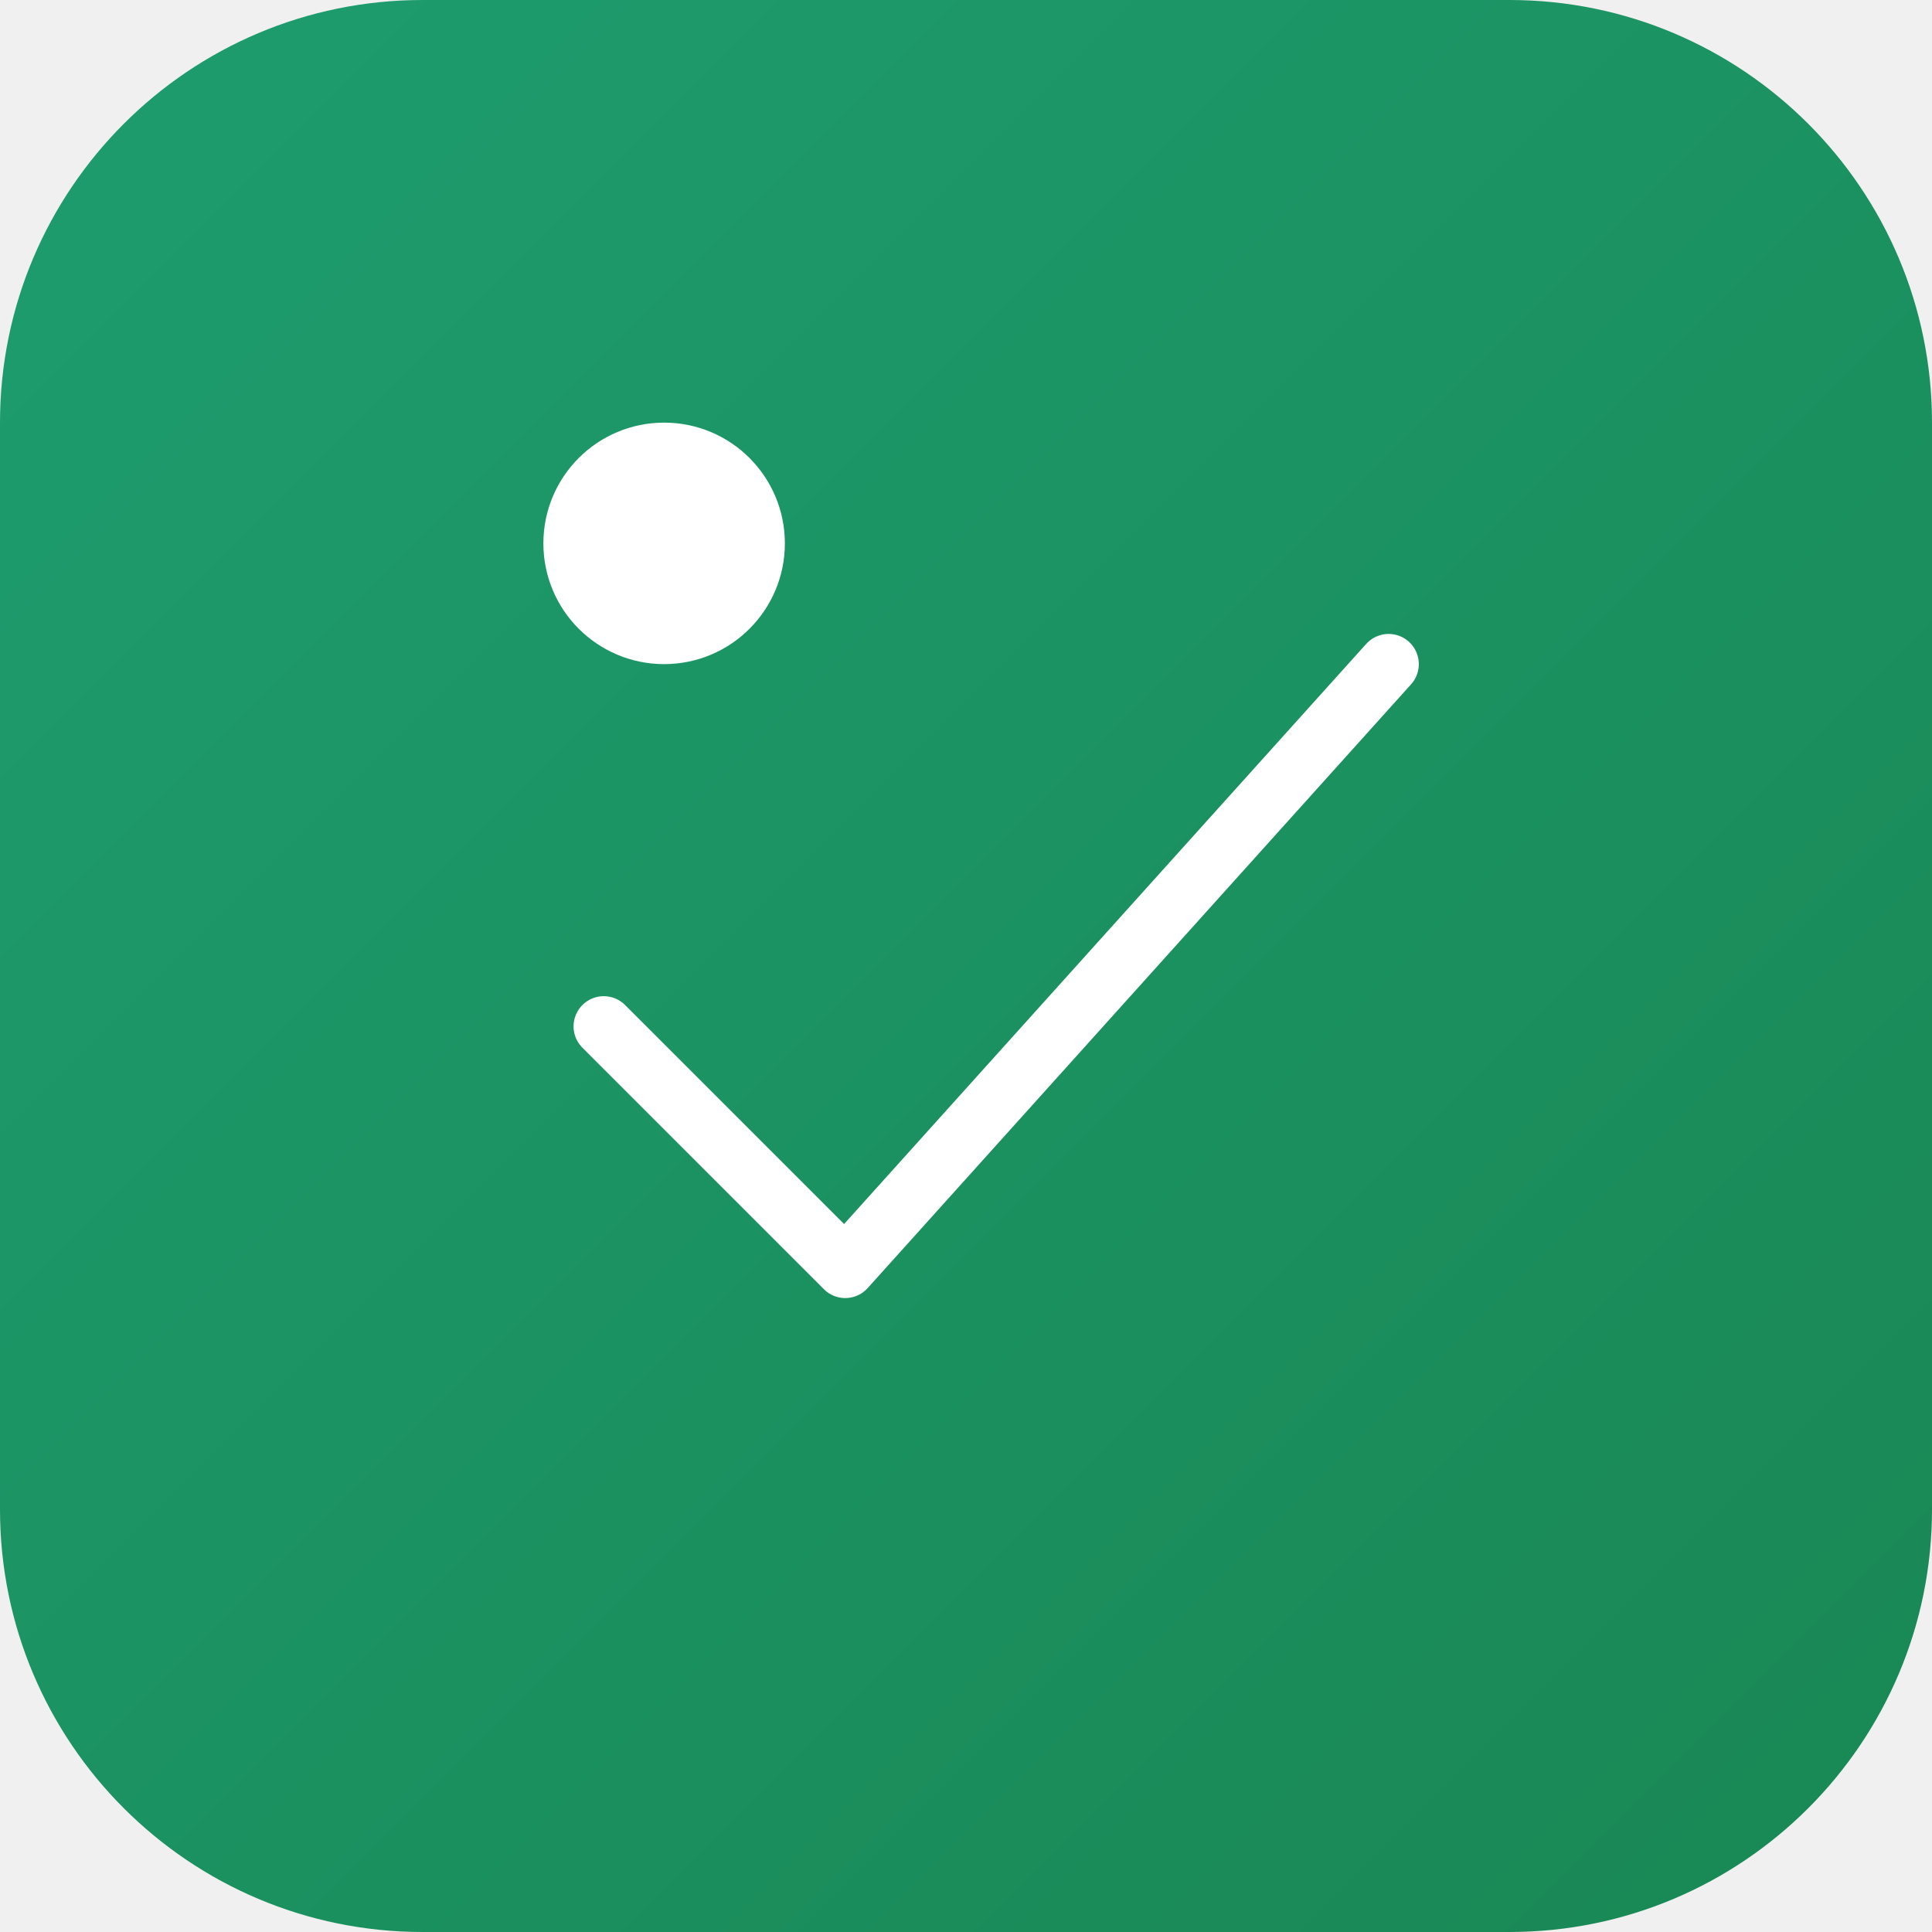
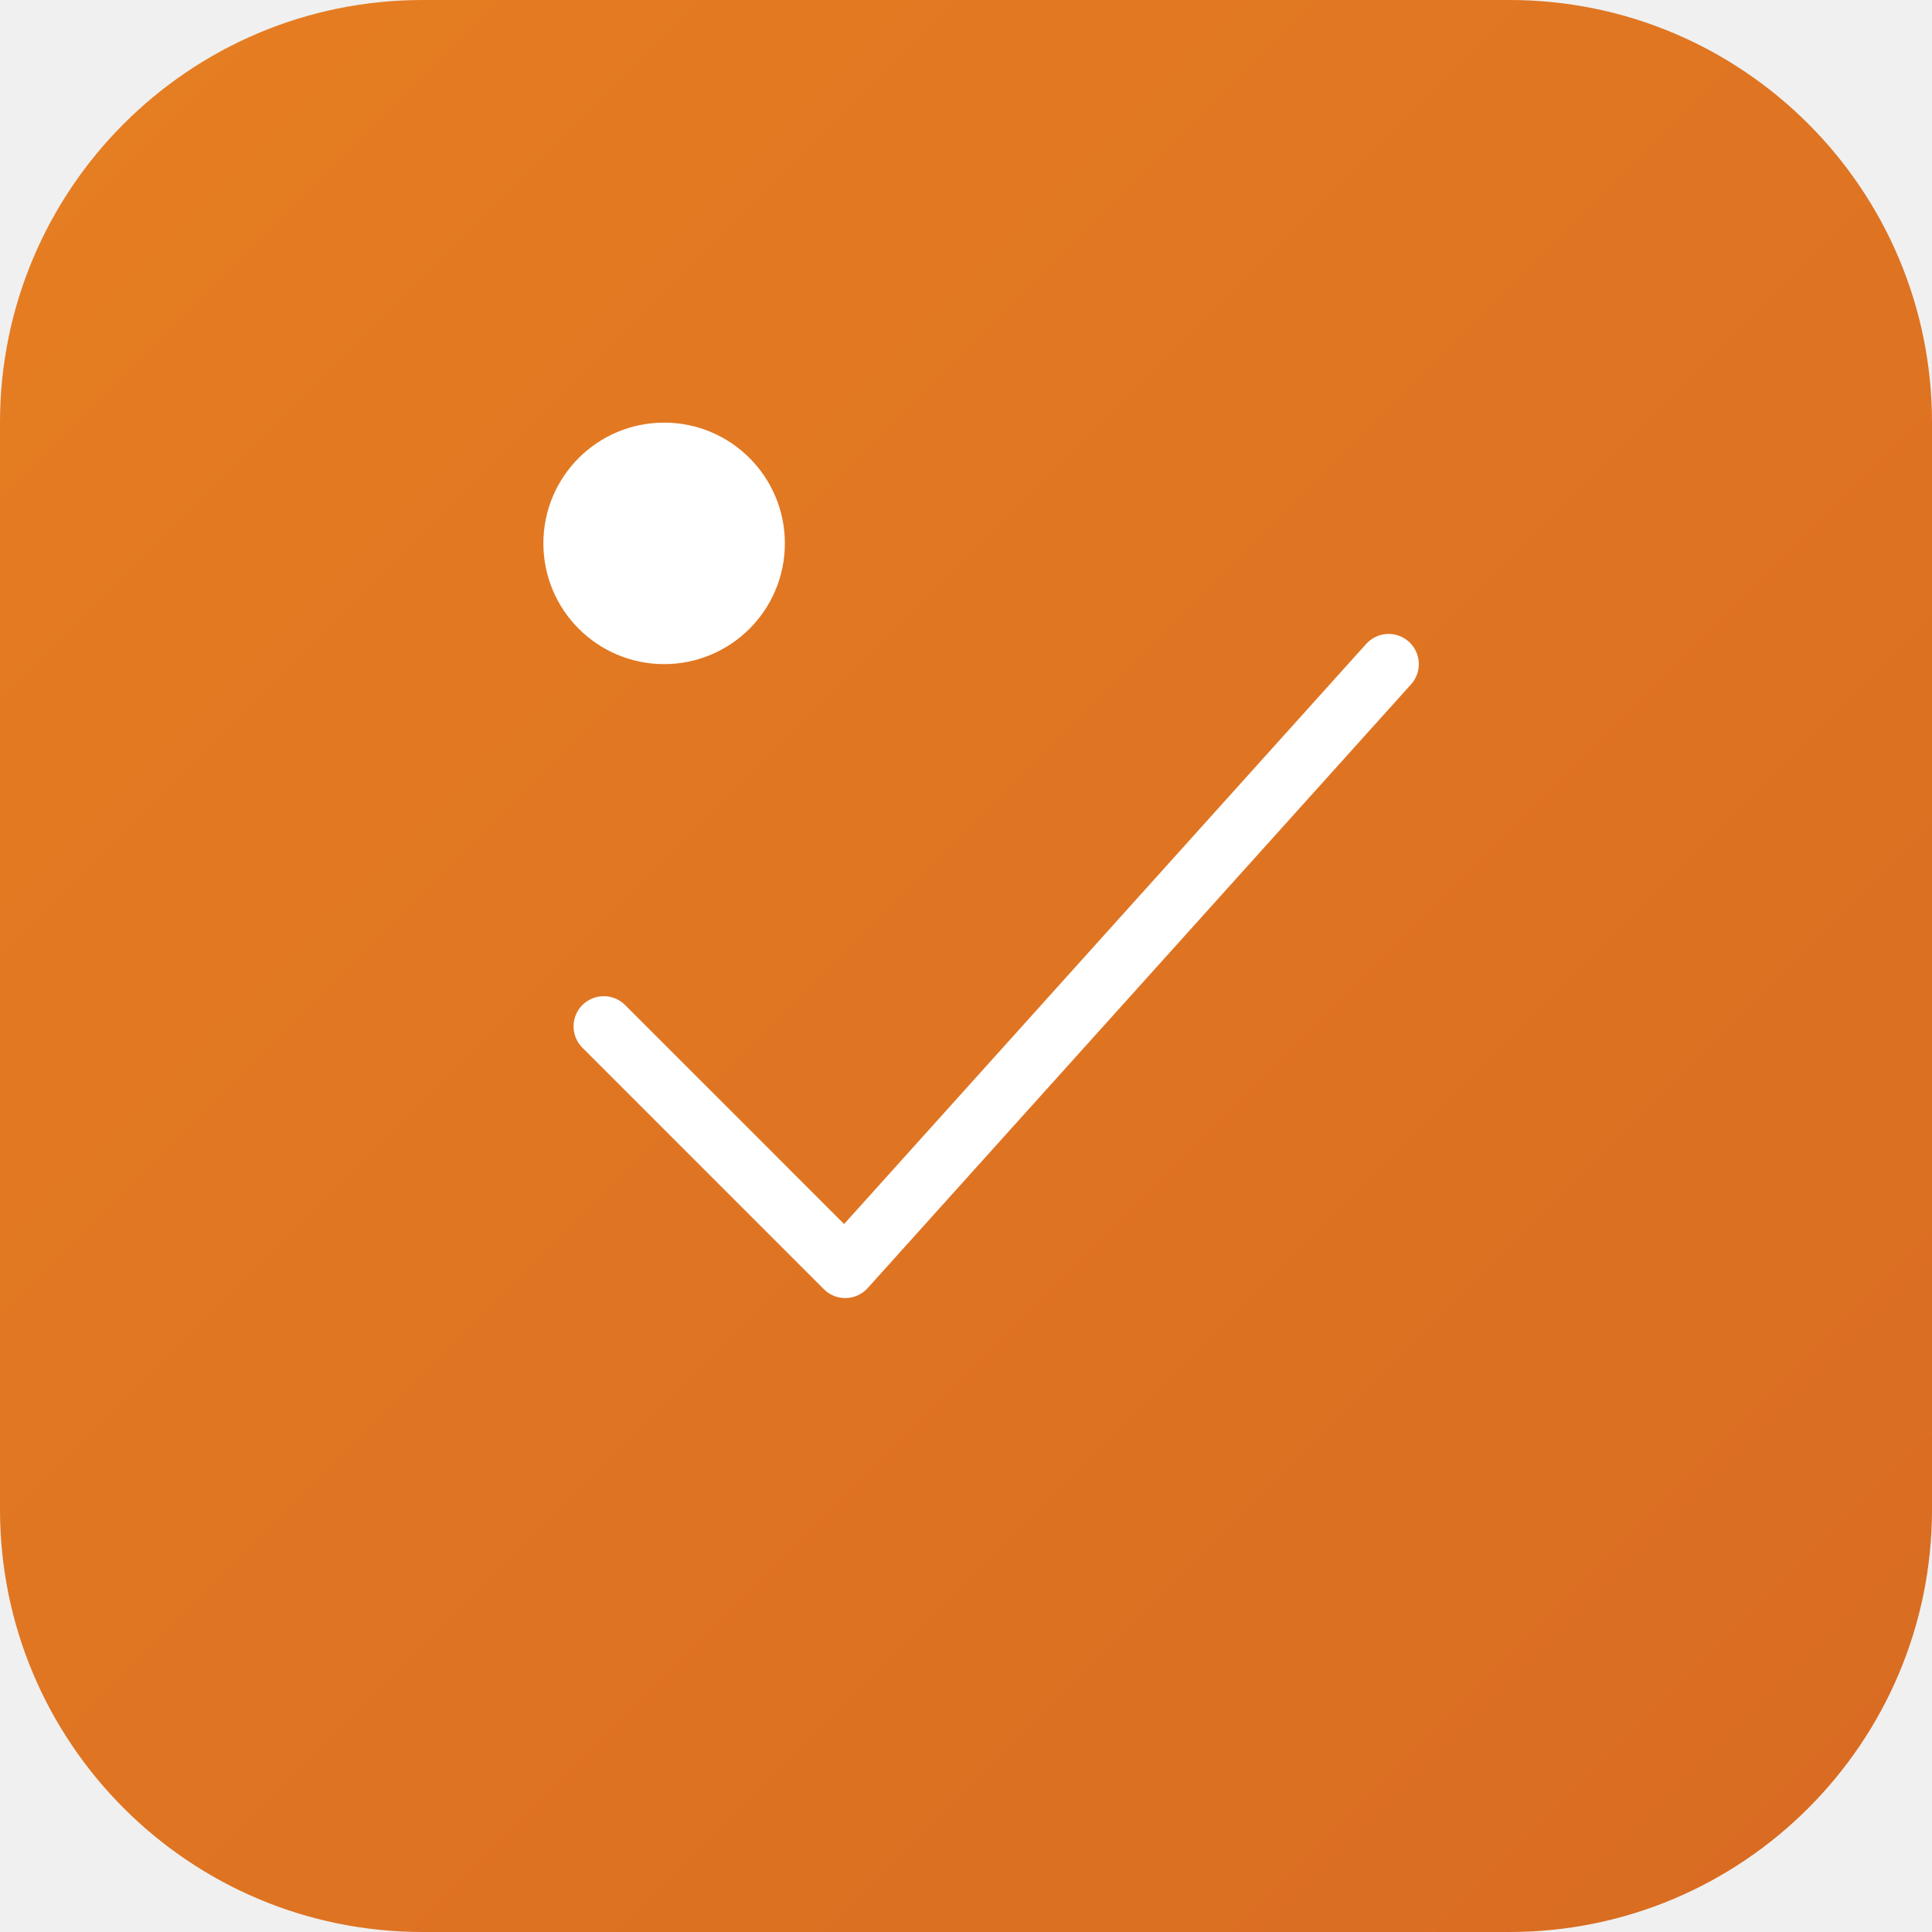
<svg xmlns="http://www.w3.org/2000/svg" viewBox="0 0 64 64">
  <defs>
    <linearGradient id="g" x1="0" x2="1" y1="0" y2="1">
-       <stop offset="0%" stop-color="#1e9d6f" />
-       <stop offset="100%" stop-color="#198754" />
+       <stop offset="0%" stop-color="#e67e22" />
+       <stop offset="100%" stop-color="#d86b22" />
    </linearGradient>
  </defs>
  <rect width="64" height="64" rx="14" ry="14" fill="url(#g)" />
  <g fill="#fff" stroke="#fff" stroke-width="2" stroke-linecap="round" stroke-linejoin="round">
    <path d="M20 34 l8 8 l18 -20" fill="none" />
    <circle cx="22" cy="18" r="3" />
  </g>
</svg>
